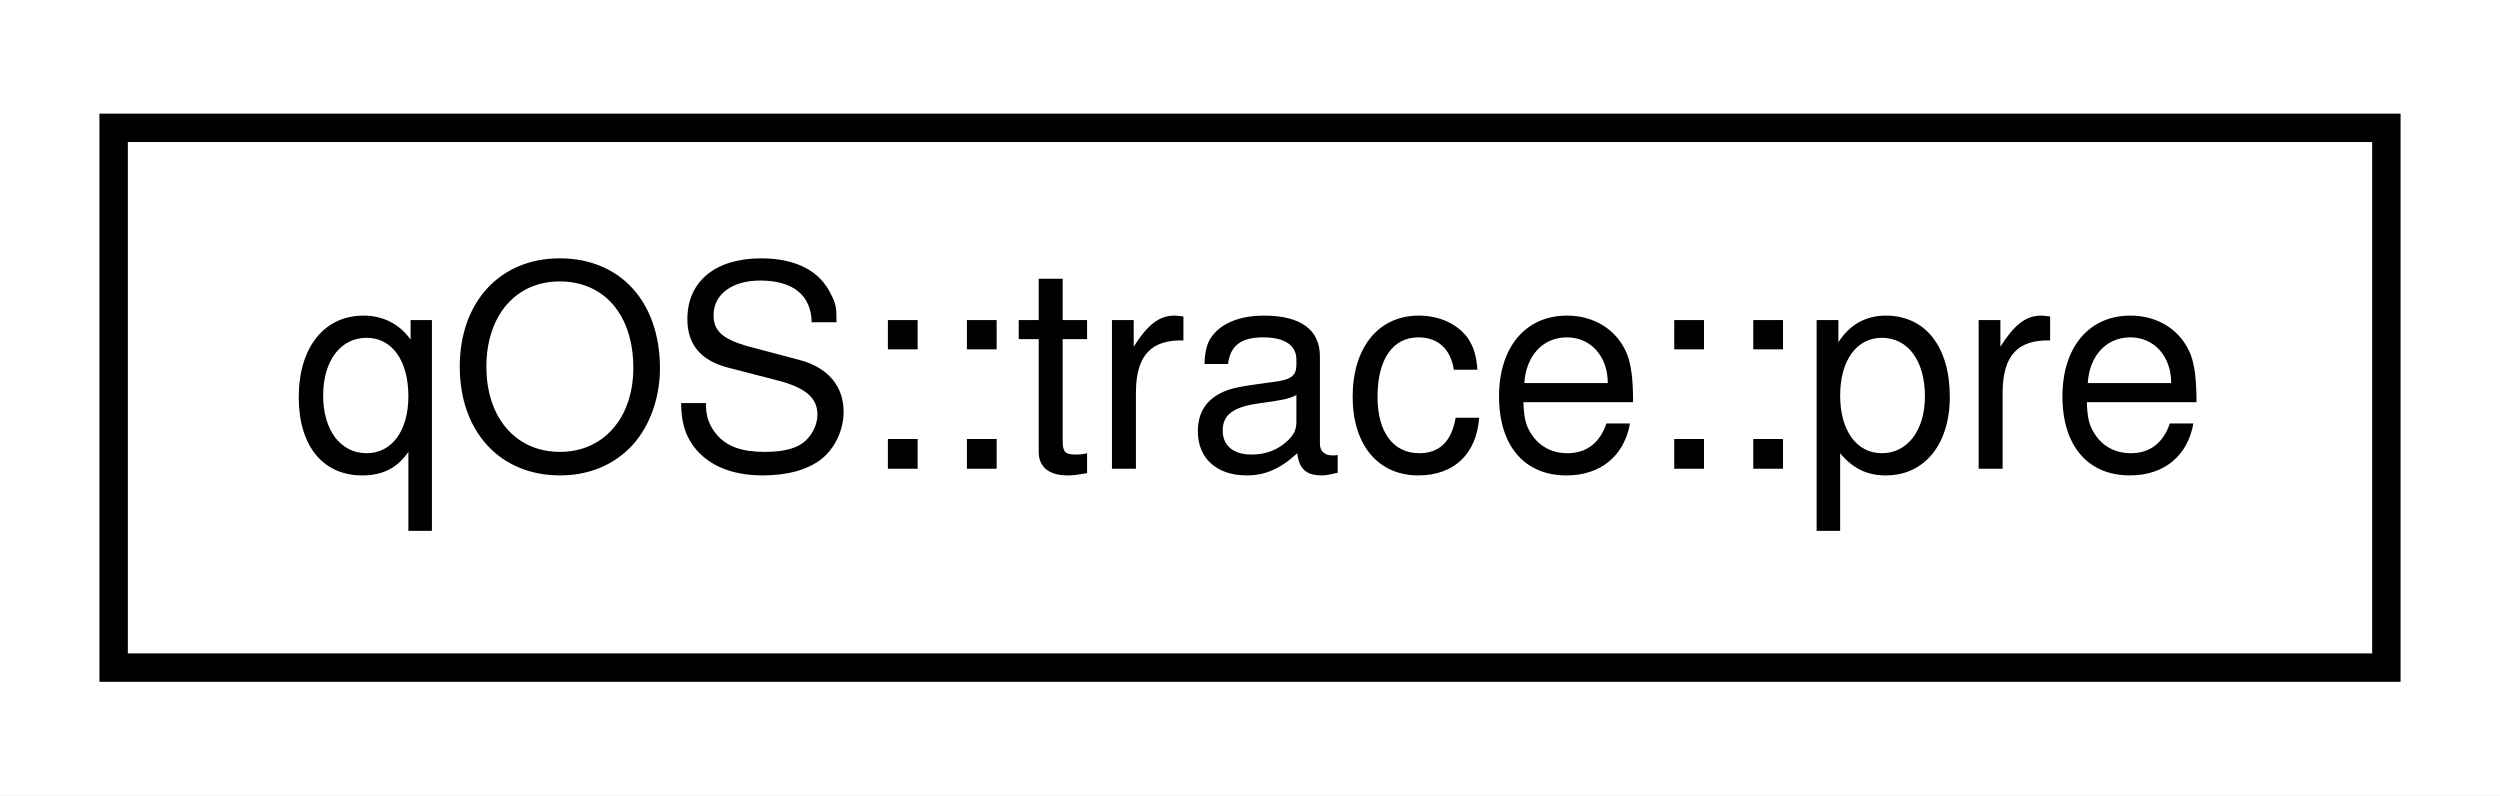
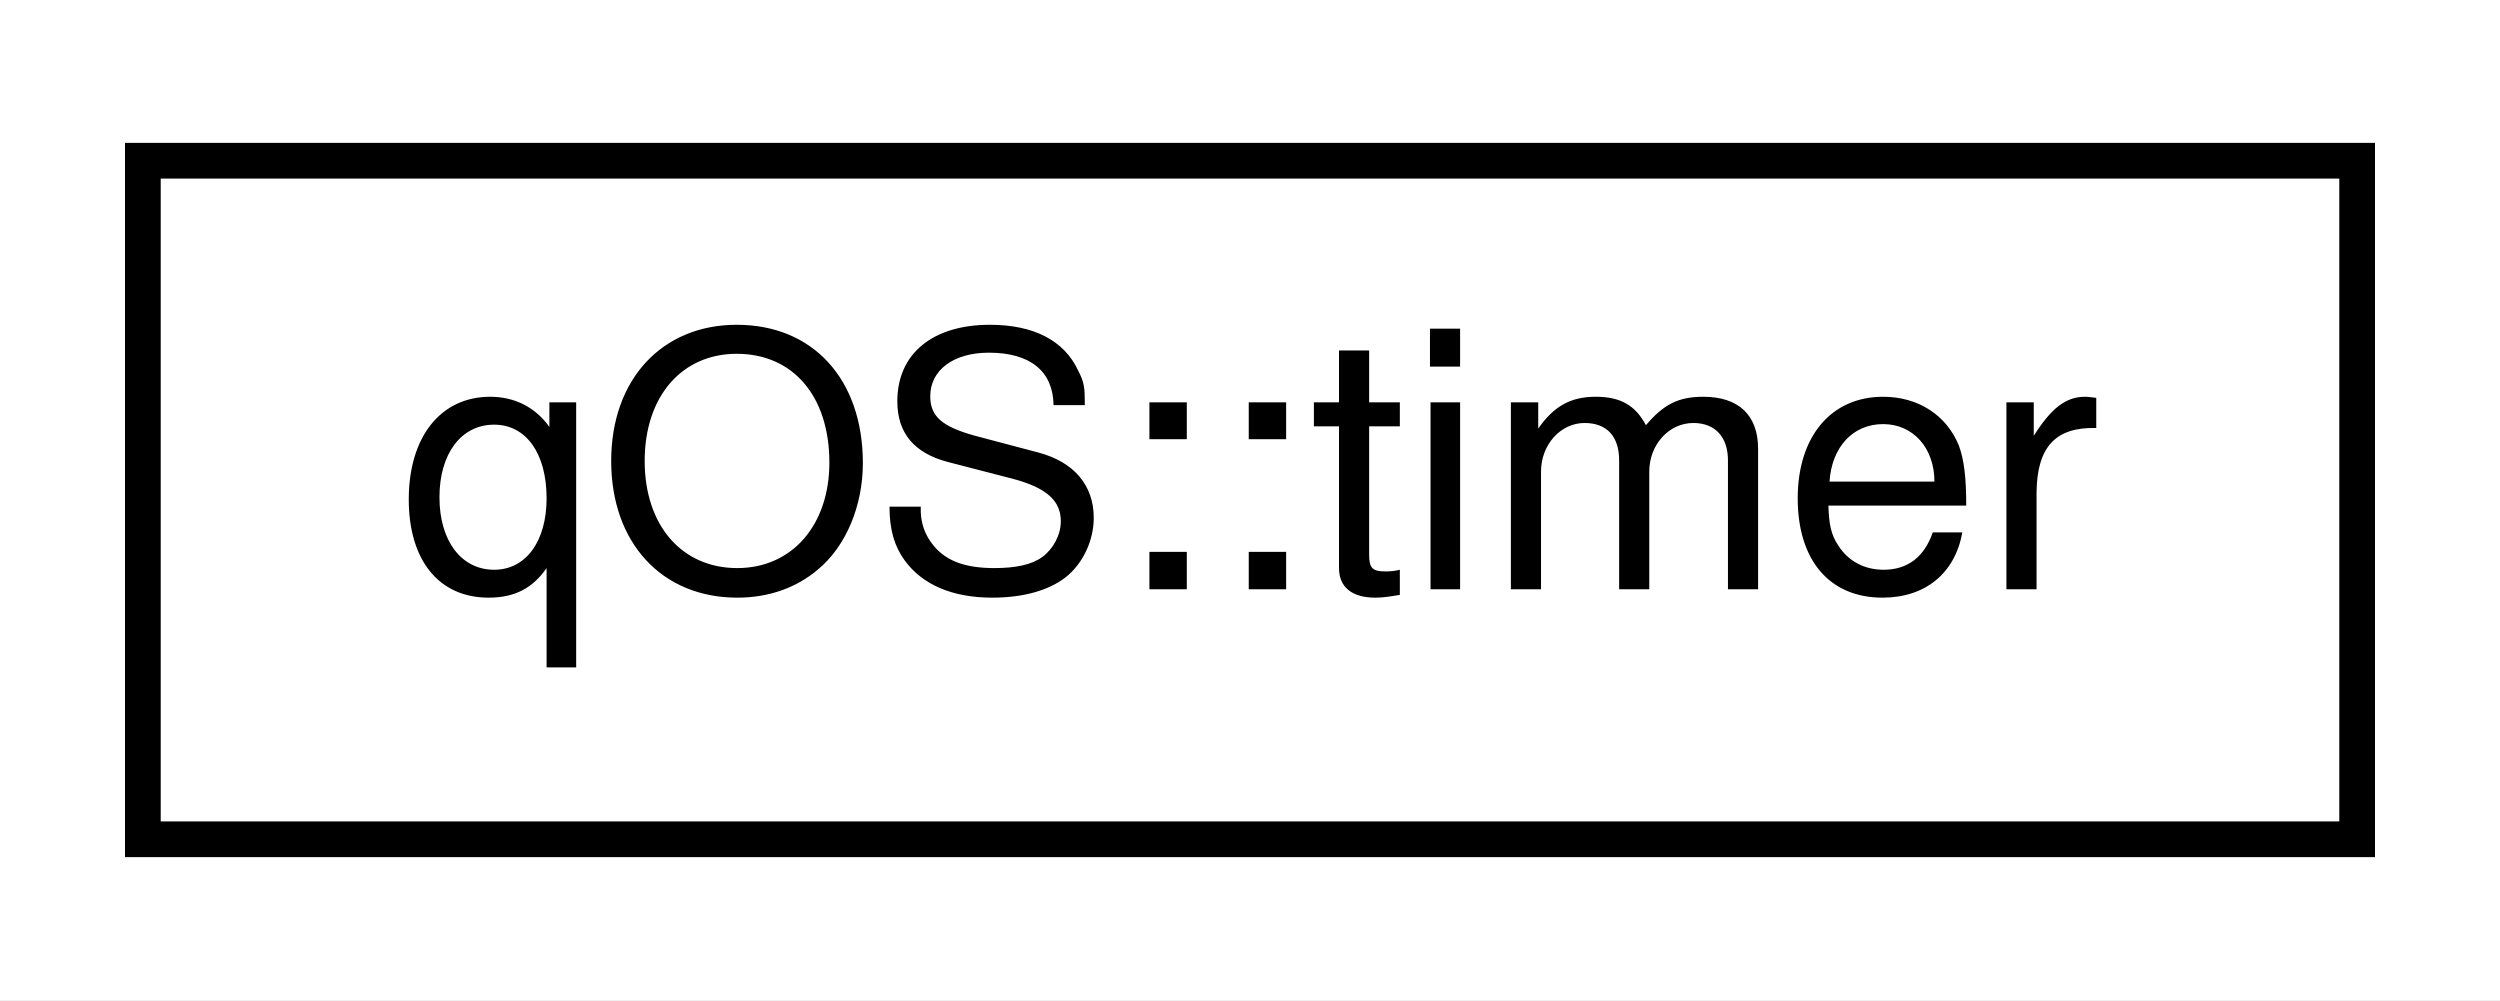
- <svg xmlns="http://www.w3.org/2000/svg" xmlns:xlink="http://www.w3.org/1999/xlink" width="88pt" height="28pt" viewBox="0.00 0.00 88.00 28.00">
+ <svg xmlns="http://www.w3.org/2000/svg" xmlns:xlink="http://www.w3.org/1999/xlink" width="70pt" height="28pt" viewBox="0.00 0.00 70.00 28.00">
  <g id="graph0" class="graph" transform="scale(1 1) rotate(0) translate(4 24)">
-     <polygon fill="white" stroke="transparent" points="-4,4 -4,-24 84,-24 84,4 -4,4" />
+     <polygon fill="white" stroke="transparent" points="-4,4 -4,-24 66,-24 66,4 -4,4" />
    <g id="node1" class="node">
      <g id="a_node1">
-         <a xlink:href="classq_o_s_1_1trace_1_1pre.html" target="_top" xlink:title="Class that sets the decimal precision to be used to format floating-point values on trace operations....">
-           <polygon fill="white" stroke="black" points="0,-0.5 0,-19.5 80,-19.5 80,-0.5 0,-0.5" />
-           <text text-anchor="middle" x="40" y="-7.5" font-family="Helvetica,sans-Serif" font-size="10.00">qOS::trace::pre</text>
+         <a xlink:href="classq_o_s_1_1timer.html" target="_top" xlink:title="A non-blocking Timer object.">
+           <polygon fill="white" stroke="black" points="0,-0.5 0,-19.5 62,-19.5 62,-0.5 0,-0.5" />
+           <text text-anchor="middle" x="31" y="-7.5" font-family="Helvetica,sans-Serif" font-size="10.00">qOS::timer</text>
        </a>
      </g>
    </g>
  </g>
</svg>
